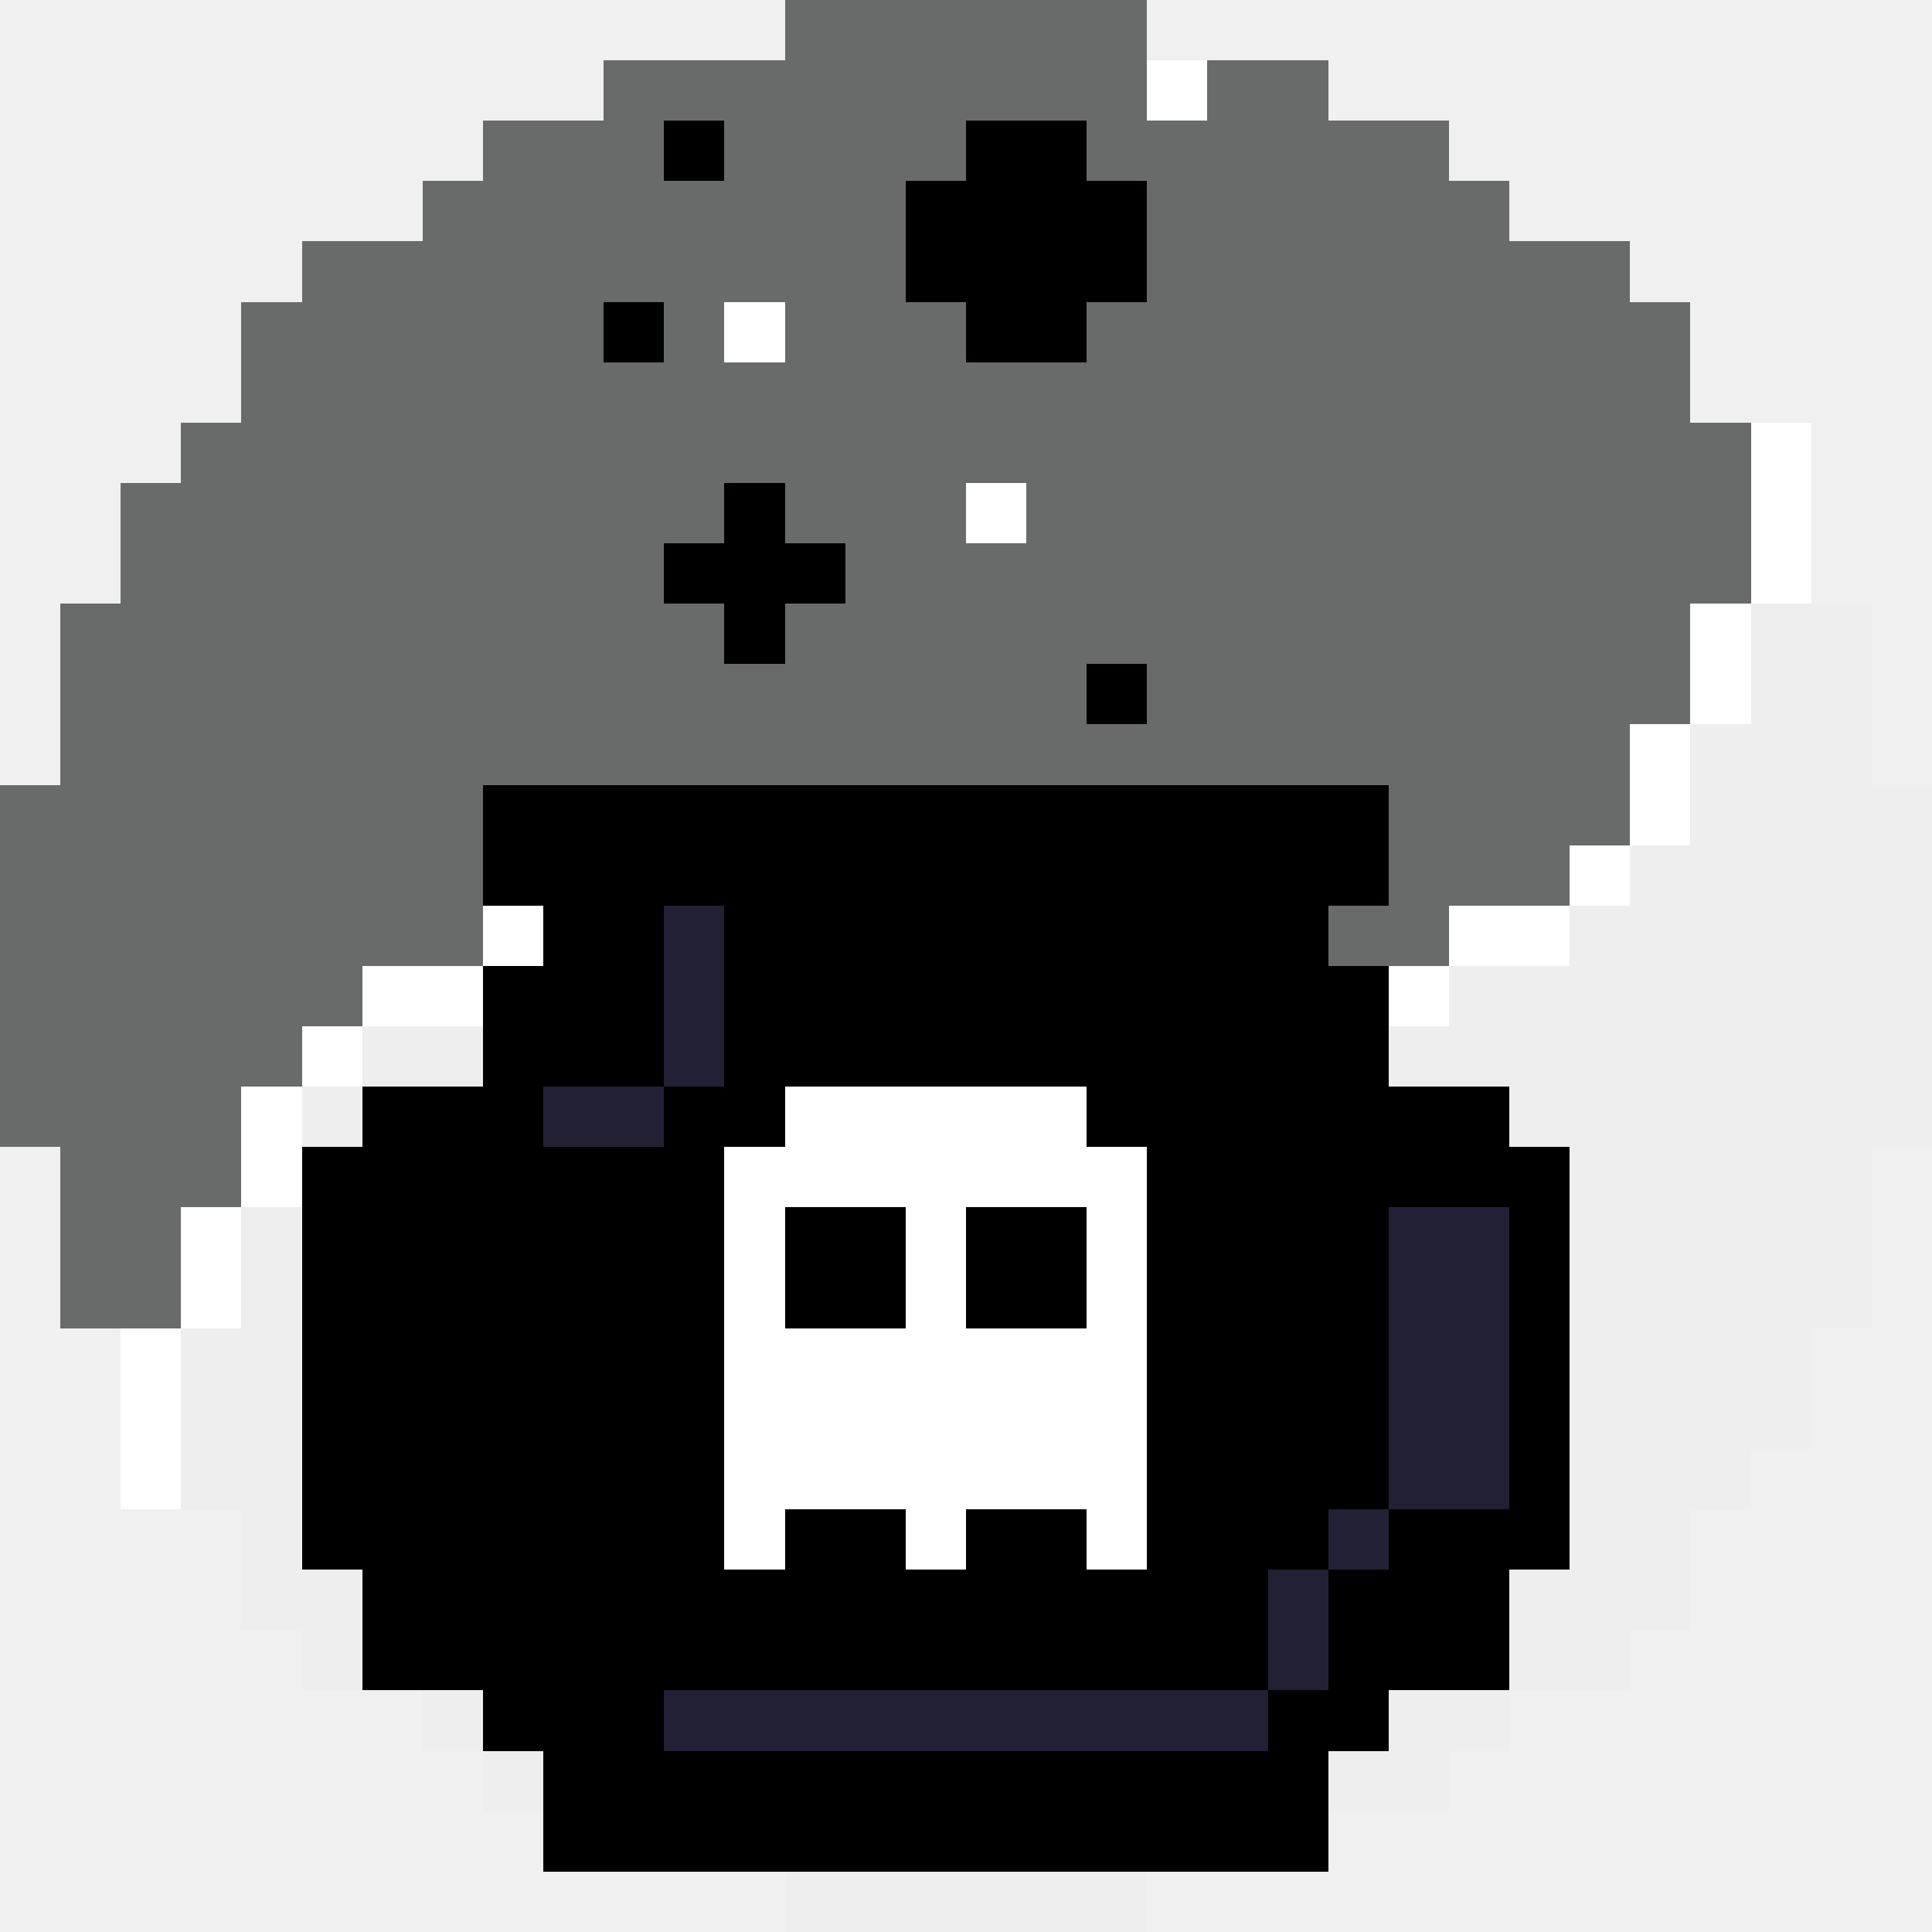
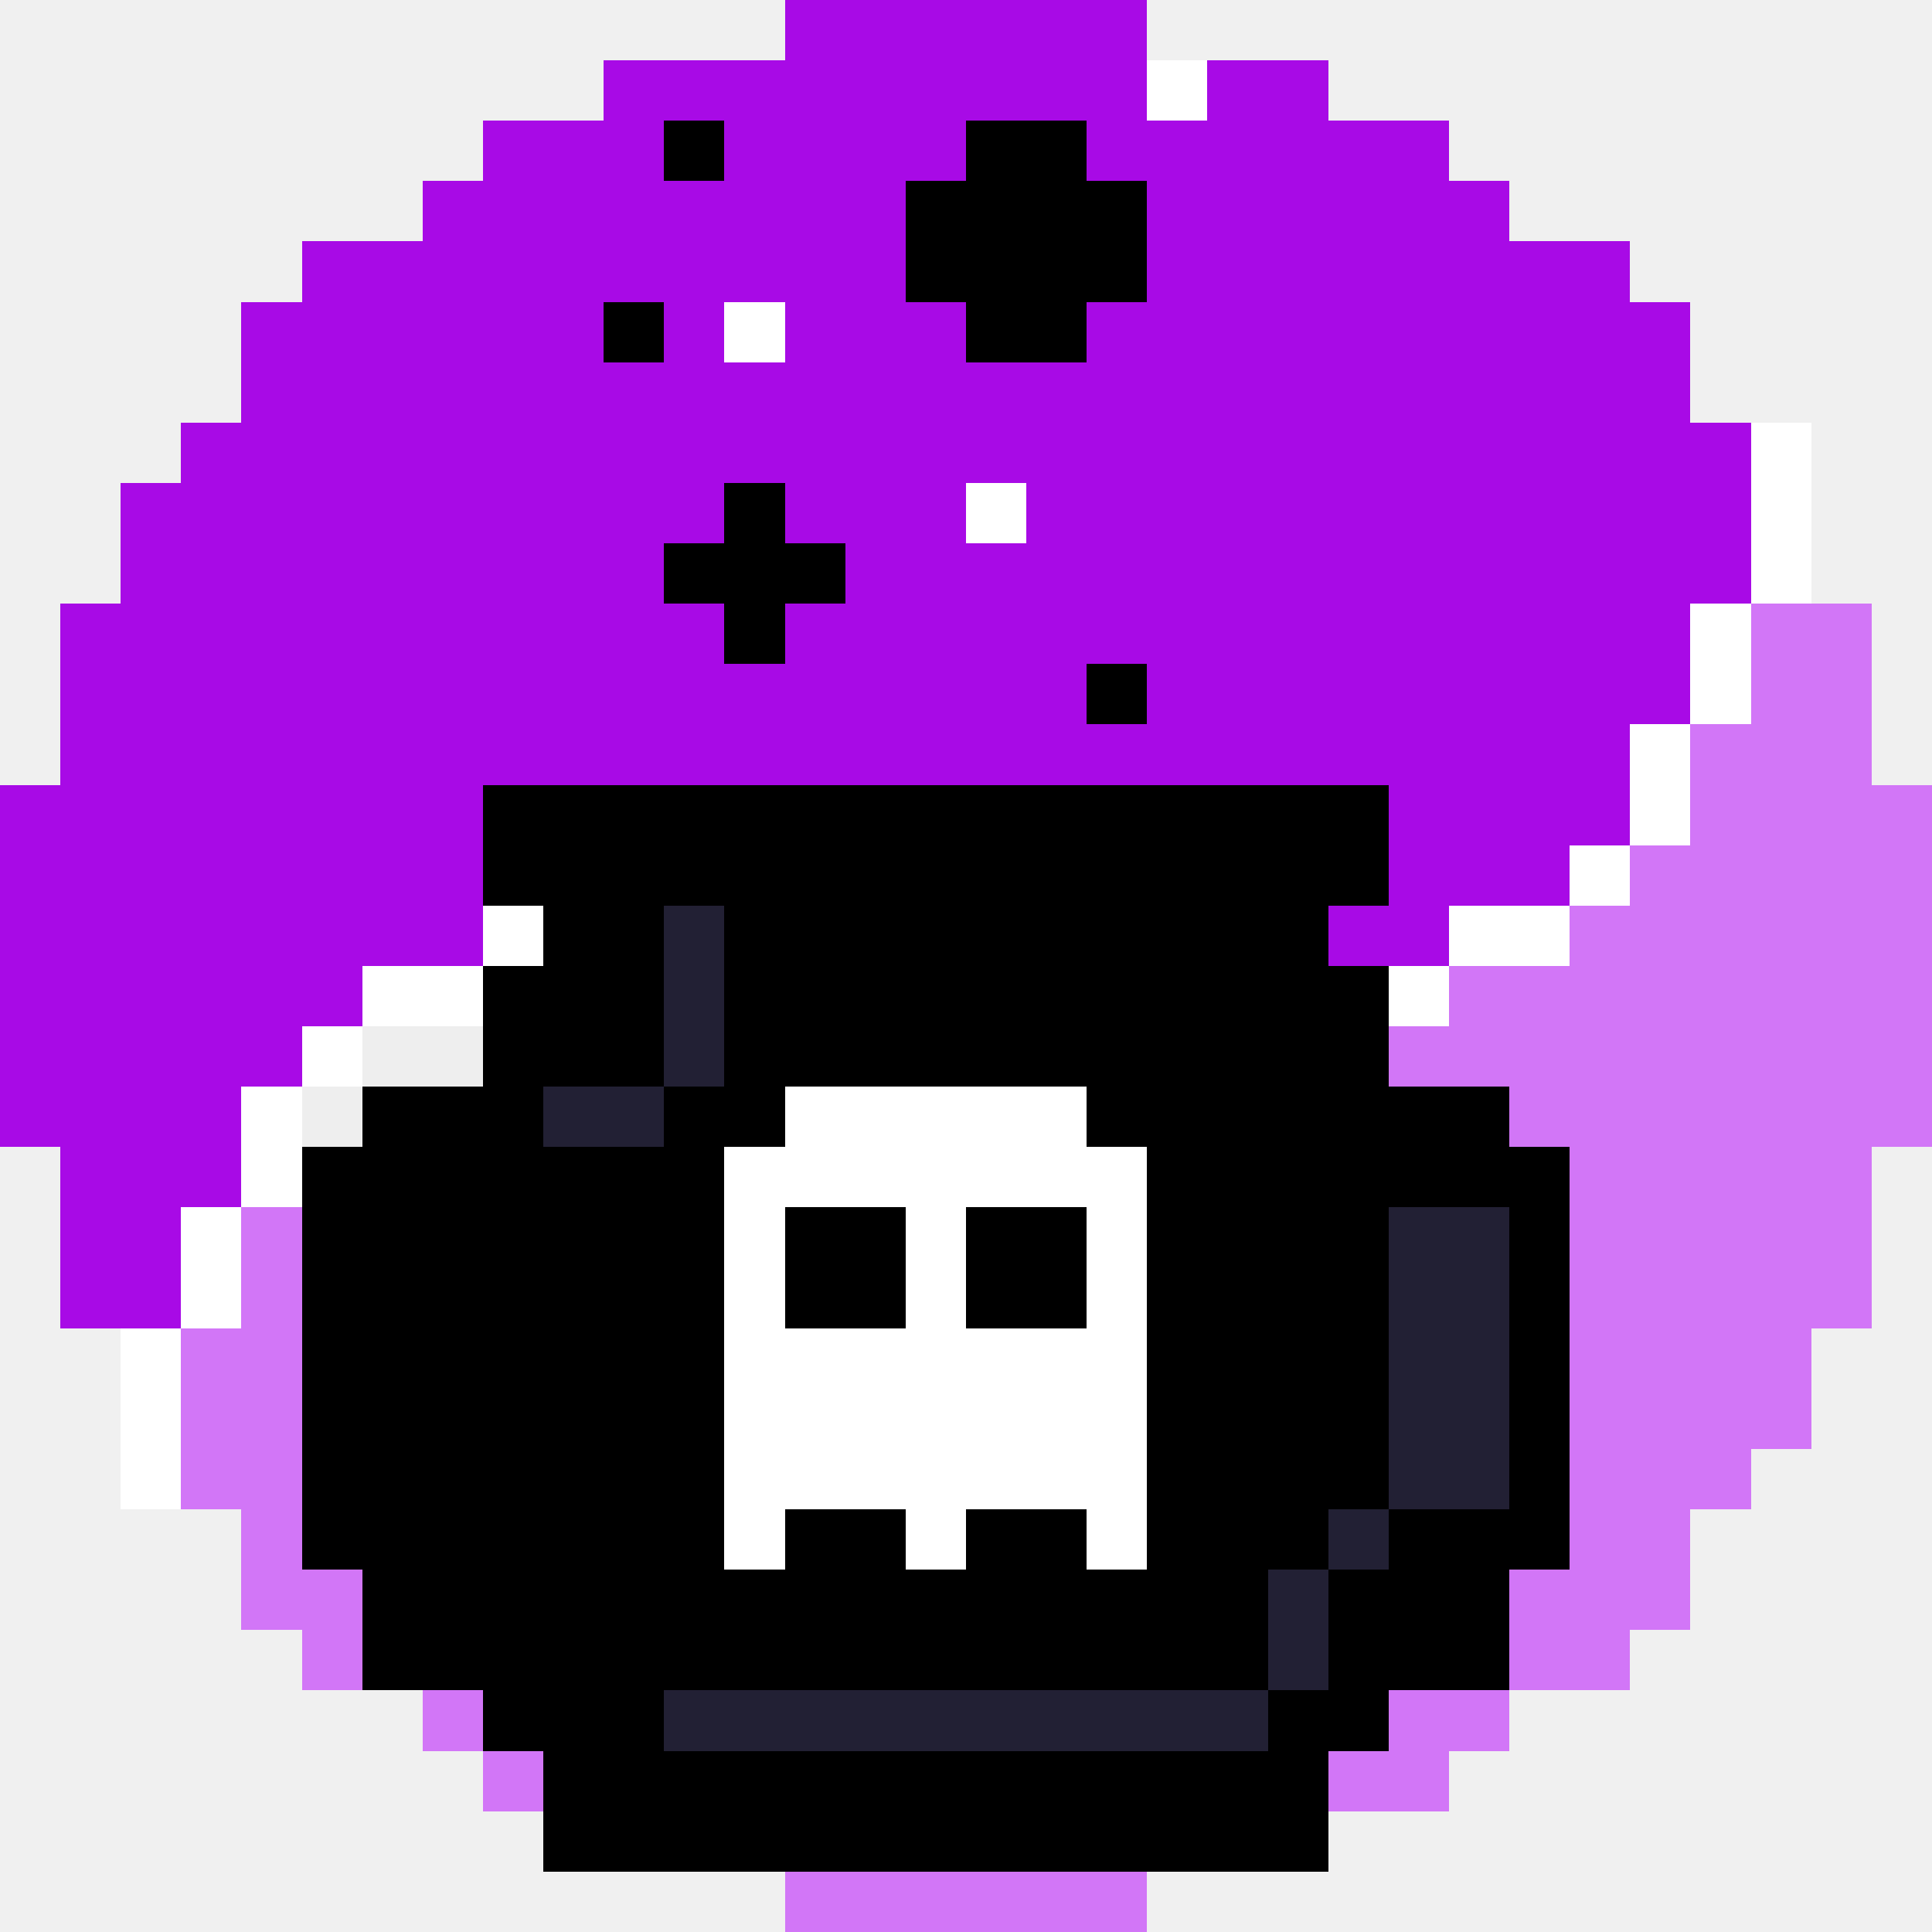
<svg xmlns="http://www.w3.org/2000/svg" version="1.1" width="32" height="32" shape-rendering="crispEdges">
-   <rect x="13" y="0" width="6" height="2" fill="#696A6A" />
-   <rect x="10" y="1" width="3" height="1" fill="#696A6A" />
+   <rect x="13" y="0" width="6" height="2" fill="#A80AE6" />
+   <rect x="10" y="1" width="3" height="1" fill="#A80AE6" />
  <rect x="19" y="1" width="1" height="1" fill="#FFFFFF" />
-   <rect x="20" y="1" width="2" height="12" fill="#696A6A" />
-   <rect x="8" y="2" width="3" height="3" fill="#696A6A" />
+   <rect x="20" y="1" width="2" height="12" fill="#A80AE6" />
+   <rect x="8" y="2" width="3" height="3" fill="#A80AE6" />
  <rect x="11" y="2" width="1" height="1" fill="#000000" />
-   <rect x="12" y="2" width="4" height="1" fill="#696A6A" />
+   <rect x="12" y="2" width="4" height="1" fill="#A80AE6" />
  <rect x="16" y="2" width="2" height="4" fill="#000000" />
-   <rect x="18" y="2" width="2" height="1" fill="#696A6A" />
-   <rect x="22" y="2" width="2" height="11" fill="#696A6A" />
-   <rect x="7" y="3" width="1" height="13" fill="#696A6A" />
-   <rect x="11" y="3" width="4" height="2" fill="#696A6A" />
+   <rect x="18" y="2" width="2" height="1" fill="#A80AE6" />
+   <rect x="22" y="2" width="2" height="11" fill="#A80AE6" />
+   <rect x="7" y="3" width="1" height="13" fill="#A80AE6" />
+   <rect x="11" y="3" width="4" height="2" fill="#A80AE6" />
  <rect x="15" y="3" width="1" height="2" fill="#000000" />
  <rect x="18" y="3" width="1" height="2" fill="#000000" />
-   <rect x="19" y="3" width="1" height="10" fill="#696A6A" />
-   <rect x="24" y="3" width="1" height="12" fill="#696A6A" />
-   <rect x="5" y="4" width="2" height="12" fill="#696A6A" />
-   <rect x="25" y="4" width="2" height="10" fill="#696A6A" />
-   <rect x="4" y="5" width="1" height="13" fill="#696A6A" />
-   <rect x="8" y="5" width="2" height="8" fill="#696A6A" />
+   <rect x="19" y="3" width="1" height="10" fill="#A80AE6" />
+   <rect x="24" y="3" width="1" height="12" fill="#A80AE6" />
+   <rect x="5" y="4" width="2" height="12" fill="#A80AE6" />
+   <rect x="25" y="4" width="2" height="10" fill="#A80AE6" />
+   <rect x="4" y="5" width="1" height="13" fill="#A80AE6" />
+   <rect x="8" y="5" width="2" height="8" fill="#A80AE6" />
  <rect x="10" y="5" width="1" height="1" fill="#000000" />
-   <rect x="11" y="5" width="1" height="4" fill="#696A6A" />
+   <rect x="11" y="5" width="1" height="4" fill="#A80AE6" />
  <rect x="12" y="5" width="1" height="1" fill="#FFFFFF" />
-   <rect x="13" y="5" width="3" height="4" fill="#696A6A" />
-   <rect x="18" y="5" width="1" height="6" fill="#696A6A" />
-   <rect x="27" y="5" width="1" height="7" fill="#696A6A" />
-   <rect x="10" y="6" width="1" height="7" fill="#696A6A" />
-   <rect x="12" y="6" width="1" height="2" fill="#696A6A" />
-   <rect x="16" y="6" width="2" height="2" fill="#696A6A" />
-   <rect x="3" y="7" width="1" height="13" fill="#696A6A" />
-   <rect x="28" y="7" width="1" height="3" fill="#696A6A" />
+   <rect x="13" y="5" width="3" height="4" fill="#A80AE6" />
+   <rect x="18" y="5" width="1" height="6" fill="#A80AE6" />
+   <rect x="27" y="5" width="1" height="7" fill="#A80AE6" />
+   <rect x="10" y="6" width="1" height="7" fill="#A80AE6" />
+   <rect x="12" y="6" width="1" height="2" fill="#A80AE6" />
+   <rect x="16" y="6" width="2" height="2" fill="#A80AE6" />
+   <rect x="3" y="7" width="1" height="13" fill="#A80AE6" />
+   <rect x="28" y="7" width="1" height="3" fill="#A80AE6" />
  <rect x="29" y="7" width="1" height="3" fill="#FFFFFF" />
-   <rect x="2" y="8" width="1" height="14" fill="#696A6A" />
+   <rect x="2" y="8" width="1" height="14" fill="#A80AE6" />
  <rect x="12" y="8" width="1" height="3" fill="#000000" />
  <rect x="16" y="8" width="1" height="1" fill="#FFFFFF" />
-   <rect x="17" y="8" width="1" height="5" fill="#696A6A" />
+   <rect x="17" y="8" width="1" height="5" fill="#A80AE6" />
  <rect x="11" y="9" width="1" height="1" fill="#000000" />
  <rect x="13" y="9" width="1" height="1" fill="#000000" />
-   <rect x="14" y="9" width="3" height="4" fill="#696A6A" />
-   <rect x="1" y="10" width="1" height="12" fill="#696A6A" />
-   <rect x="11" y="10" width="1" height="3" fill="#696A6A" />
-   <rect x="13" y="10" width="1" height="3" fill="#696A6A" />
+   <rect x="14" y="9" width="3" height="4" fill="#A80AE6" />
+   <rect x="1" y="10" width="1" height="12" fill="#A80AE6" />
+   <rect x="11" y="10" width="1" height="3" fill="#A80AE6" />
+   <rect x="13" y="10" width="1" height="3" fill="#A80AE6" />
  <rect x="28" y="10" width="1" height="2" fill="#FFFFFF" />
-   <rect x="29" y="10" width="2" height="12" fill="#EEEEEE" />
-   <rect x="12" y="11" width="1" height="2" fill="#696A6A" />
+   <rect x="29" y="10" width="2" height="12" fill="#D276F7" />
+   <rect x="12" y="11" width="1" height="2" fill="#A80AE6" />
  <rect x="18" y="11" width="1" height="1" fill="#000000" />
-   <rect x="18" y="12" width="1" height="1" fill="#696A6A" />
+   <rect x="18" y="12" width="1" height="1" fill="#A80AE6" />
  <rect x="27" y="12" width="1" height="2" fill="#FFFFFF" />
-   <rect x="28" y="12" width="1" height="13" fill="#EEEEEE" />
-   <rect x="0" y="13" width="1" height="6" fill="#696A6A" />
+   <rect x="28" y="12" width="1" height="13" fill="#D276F7" />
+   <rect x="0" y="13" width="1" height="6" fill="#A80AE6" />
  <rect x="8" y="13" width="15" height="2" fill="#000000" />
-   <rect x="23" y="13" width="1" height="3" fill="#696A6A" />
-   <rect x="31" y="13" width="1" height="6" fill="#EEEEEE" />
-   <rect x="25" y="14" width="1" height="1" fill="#696A6A" />
+   <rect x="23" y="13" width="1" height="3" fill="#A80AE6" />
+   <rect x="31" y="13" width="1" height="6" fill="#D276F7" />
+   <rect x="25" y="14" width="1" height="1" fill="#A80AE6" />
  <rect x="26" y="14" width="1" height="1" fill="#FFFFFF" />
-   <rect x="27" y="14" width="1" height="13" fill="#EEEEEE" />
+   <rect x="27" y="14" width="1" height="13" fill="#D276F7" />
  <rect x="8" y="15" width="1" height="1" fill="#FFFFFF" />
  <rect x="9" y="15" width="2" height="3" fill="#000000" />
  <rect x="11" y="15" width="1" height="3" fill="#222034" />
  <rect x="12" y="15" width="10" height="3" fill="#000000" />
-   <rect x="22" y="15" width="1" height="1" fill="#696A6A" />
+   <rect x="22" y="15" width="1" height="1" fill="#A80AE6" />
  <rect x="24" y="15" width="2" height="1" fill="#FFFFFF" />
-   <rect x="26" y="15" width="1" height="13" fill="#EEEEEE" />
-   <rect x="5" y="16" width="1" height="1" fill="#696A6A" />
+   <rect x="26" y="15" width="1" height="13" fill="#D276F7" />
+   <rect x="5" y="16" width="1" height="1" fill="#A80AE6" />
  <rect x="6" y="16" width="2" height="1" fill="#FFFFFF" />
  <rect x="8" y="16" width="1" height="13" fill="#000000" />
  <rect x="22" y="16" width="1" height="9" fill="#000000" />
  <rect x="23" y="16" width="1" height="1" fill="#FFFFFF" />
-   <rect x="24" y="16" width="2" height="2" fill="#EEEEEE" />
+   <rect x="24" y="16" width="2" height="2" fill="#D276F7" />
  <rect x="5" y="17" width="1" height="1" fill="#FFFFFF" />
  <rect x="6" y="17" width="2" height="1" fill="#EEEEEE" />
-   <rect x="23" y="17" width="1" height="1" fill="#EEEEEE" />
+   <rect x="23" y="17" width="1" height="1" fill="#D276F7" />
  <rect x="4" y="18" width="1" height="2" fill="#FFFFFF" />
  <rect x="5" y="18" width="1" height="1" fill="#EEEEEE" />
  <rect x="6" y="18" width="2" height="10" fill="#000000" />
  <rect x="9" y="18" width="2" height="1" fill="#222034" />
  <rect x="11" y="18" width="2" height="1" fill="#000000" />
  <rect x="13" y="18" width="5" height="2" fill="#FFFFFF" />
  <rect x="18" y="18" width="4" height="1" fill="#000000" />
  <rect x="23" y="18" width="2" height="2" fill="#000000" />
-   <rect x="25" y="18" width="1" height="1" fill="#EEEEEE" />
+   <rect x="25" y="18" width="1" height="1" fill="#D276F7" />
  <rect x="5" y="19" width="1" height="7" fill="#000000" />
  <rect x="9" y="19" width="3" height="9" fill="#000000" />
  <rect x="12" y="19" width="1" height="7" fill="#FFFFFF" />
  <rect x="18" y="19" width="1" height="7" fill="#FFFFFF" />
  <rect x="19" y="19" width="3" height="7" fill="#000000" />
  <rect x="25" y="19" width="1" height="7" fill="#000000" />
  <rect x="3" y="20" width="1" height="2" fill="#FFFFFF" />
-   <rect x="4" y="20" width="1" height="7" fill="#EEEEEE" />
+   <rect x="4" y="20" width="1" height="7" fill="#D276F7" />
  <rect x="13" y="20" width="2" height="2" fill="#000000" />
  <rect x="15" y="20" width="1" height="6" fill="#FFFFFF" />
  <rect x="16" y="20" width="2" height="2" fill="#000000" />
  <rect x="23" y="20" width="2" height="5" fill="#222034" />
  <rect x="2" y="22" width="1" height="3" fill="#FFFFFF" />
-   <rect x="3" y="22" width="1" height="3" fill="#EEEEEE" />
+   <rect x="3" y="22" width="1" height="3" fill="#D276F7" />
  <rect x="13" y="22" width="2" height="3" fill="#FFFFFF" />
  <rect x="16" y="22" width="2" height="3" fill="#FFFFFF" />
-   <rect x="29" y="22" width="1" height="2" fill="#EEEEEE" />
+   <rect x="29" y="22" width="1" height="2" fill="#D276F7" />
  <rect x="13" y="25" width="2" height="3" fill="#000000" />
  <rect x="16" y="25" width="2" height="3" fill="#000000" />
  <rect x="22" y="25" width="1" height="1" fill="#222034" />
  <rect x="23" y="25" width="2" height="3" fill="#000000" />
-   <rect x="5" y="26" width="1" height="2" fill="#EEEEEE" />
+   <rect x="5" y="26" width="1" height="2" fill="#D276F7" />
  <rect x="12" y="26" width="1" height="2" fill="#000000" />
  <rect x="15" y="26" width="1" height="2" fill="#000000" />
  <rect x="18" y="26" width="3" height="2" fill="#000000" />
  <rect x="21" y="26" width="1" height="2" fill="#222034" />
  <rect x="22" y="26" width="1" height="3" fill="#000000" />
-   <rect x="25" y="26" width="1" height="2" fill="#EEEEEE" />
-   <rect x="7" y="28" width="1" height="1" fill="#EEEEEE" />
+   <rect x="25" y="26" width="1" height="2" fill="#D276F7" />
+   <rect x="7" y="28" width="1" height="1" fill="#D276F7" />
  <rect x="9" y="28" width="2" height="3" fill="#000000" />
  <rect x="11" y="28" width="10" height="1" fill="#222034" />
  <rect x="21" y="28" width="1" height="3" fill="#000000" />
-   <rect x="23" y="28" width="2" height="1" fill="#EEEEEE" />
-   <rect x="8" y="29" width="1" height="1" fill="#EEEEEE" />
+   <rect x="23" y="28" width="2" height="1" fill="#D276F7" />
+   <rect x="8" y="29" width="1" height="1" fill="#D276F7" />
  <rect x="11" y="29" width="10" height="2" fill="#000000" />
-   <rect x="22" y="29" width="2" height="1" fill="#EEEEEE" />
-   <rect x="13" y="31" width="6" height="1" fill="#EEEEEE" />
+   <rect x="22" y="29" width="2" height="1" fill="#D276F7" />
+   <rect x="13" y="31" width="6" height="1" fill="#D276F7" />
</svg>
